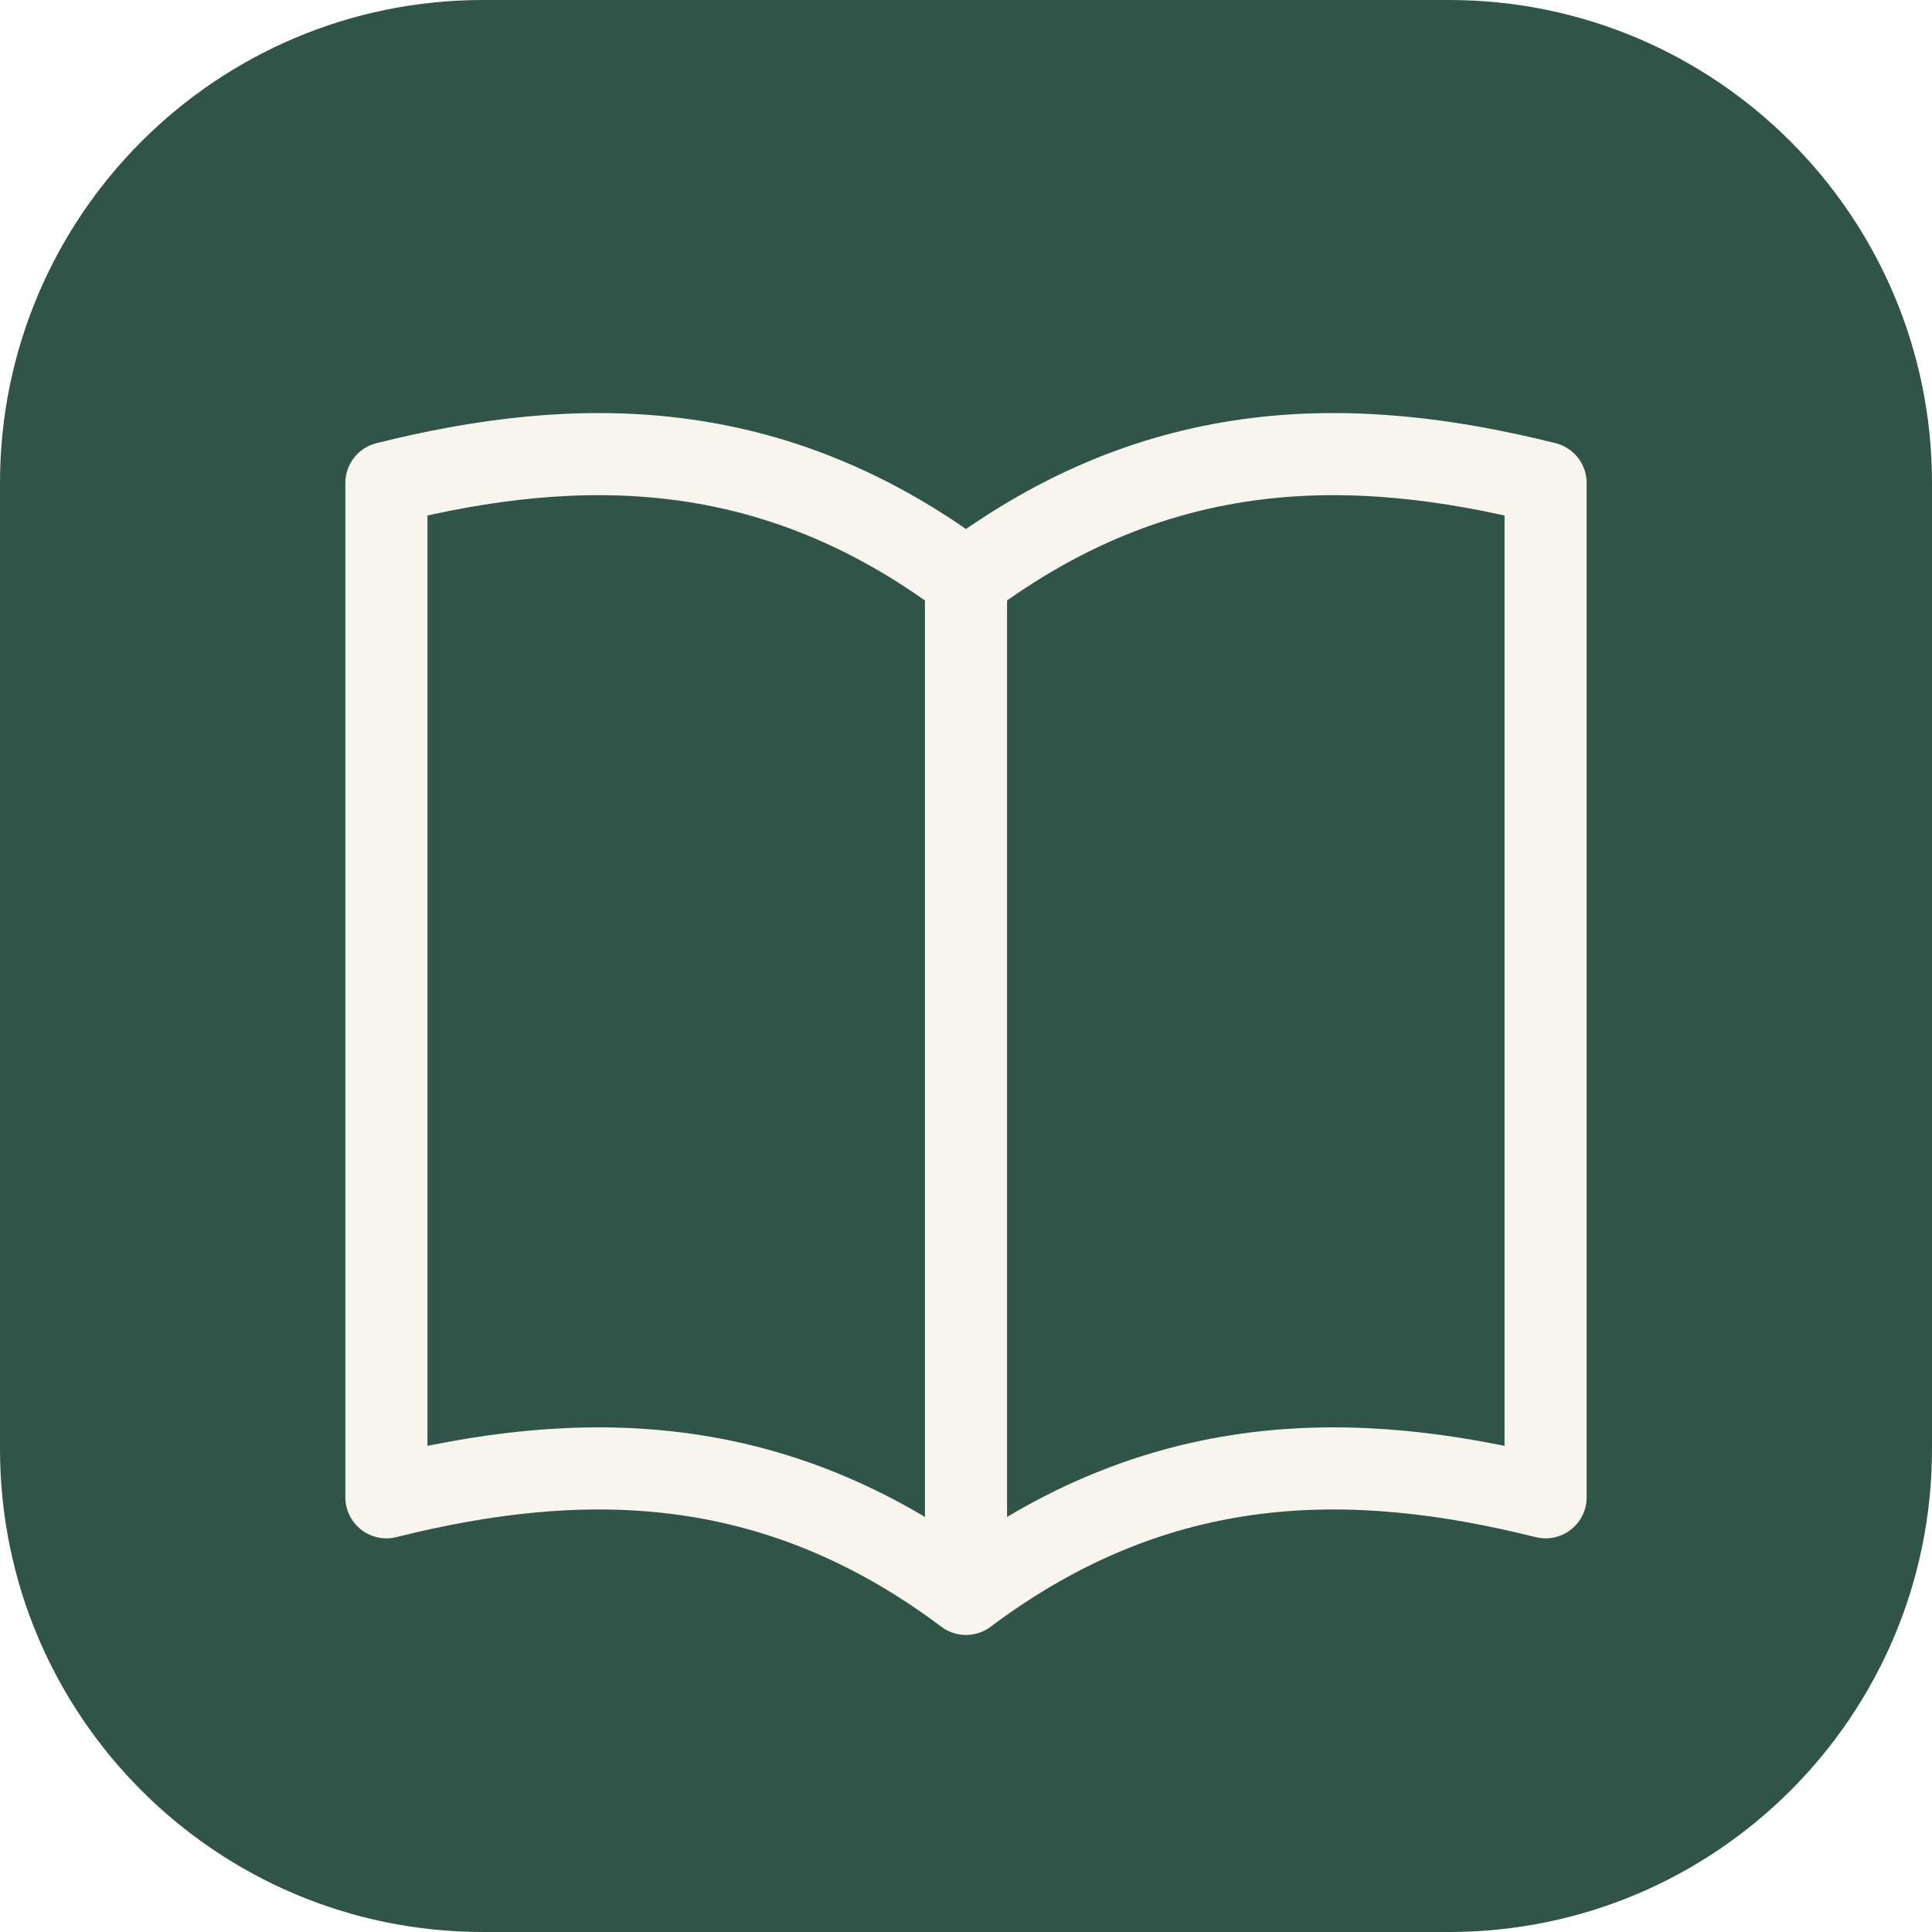
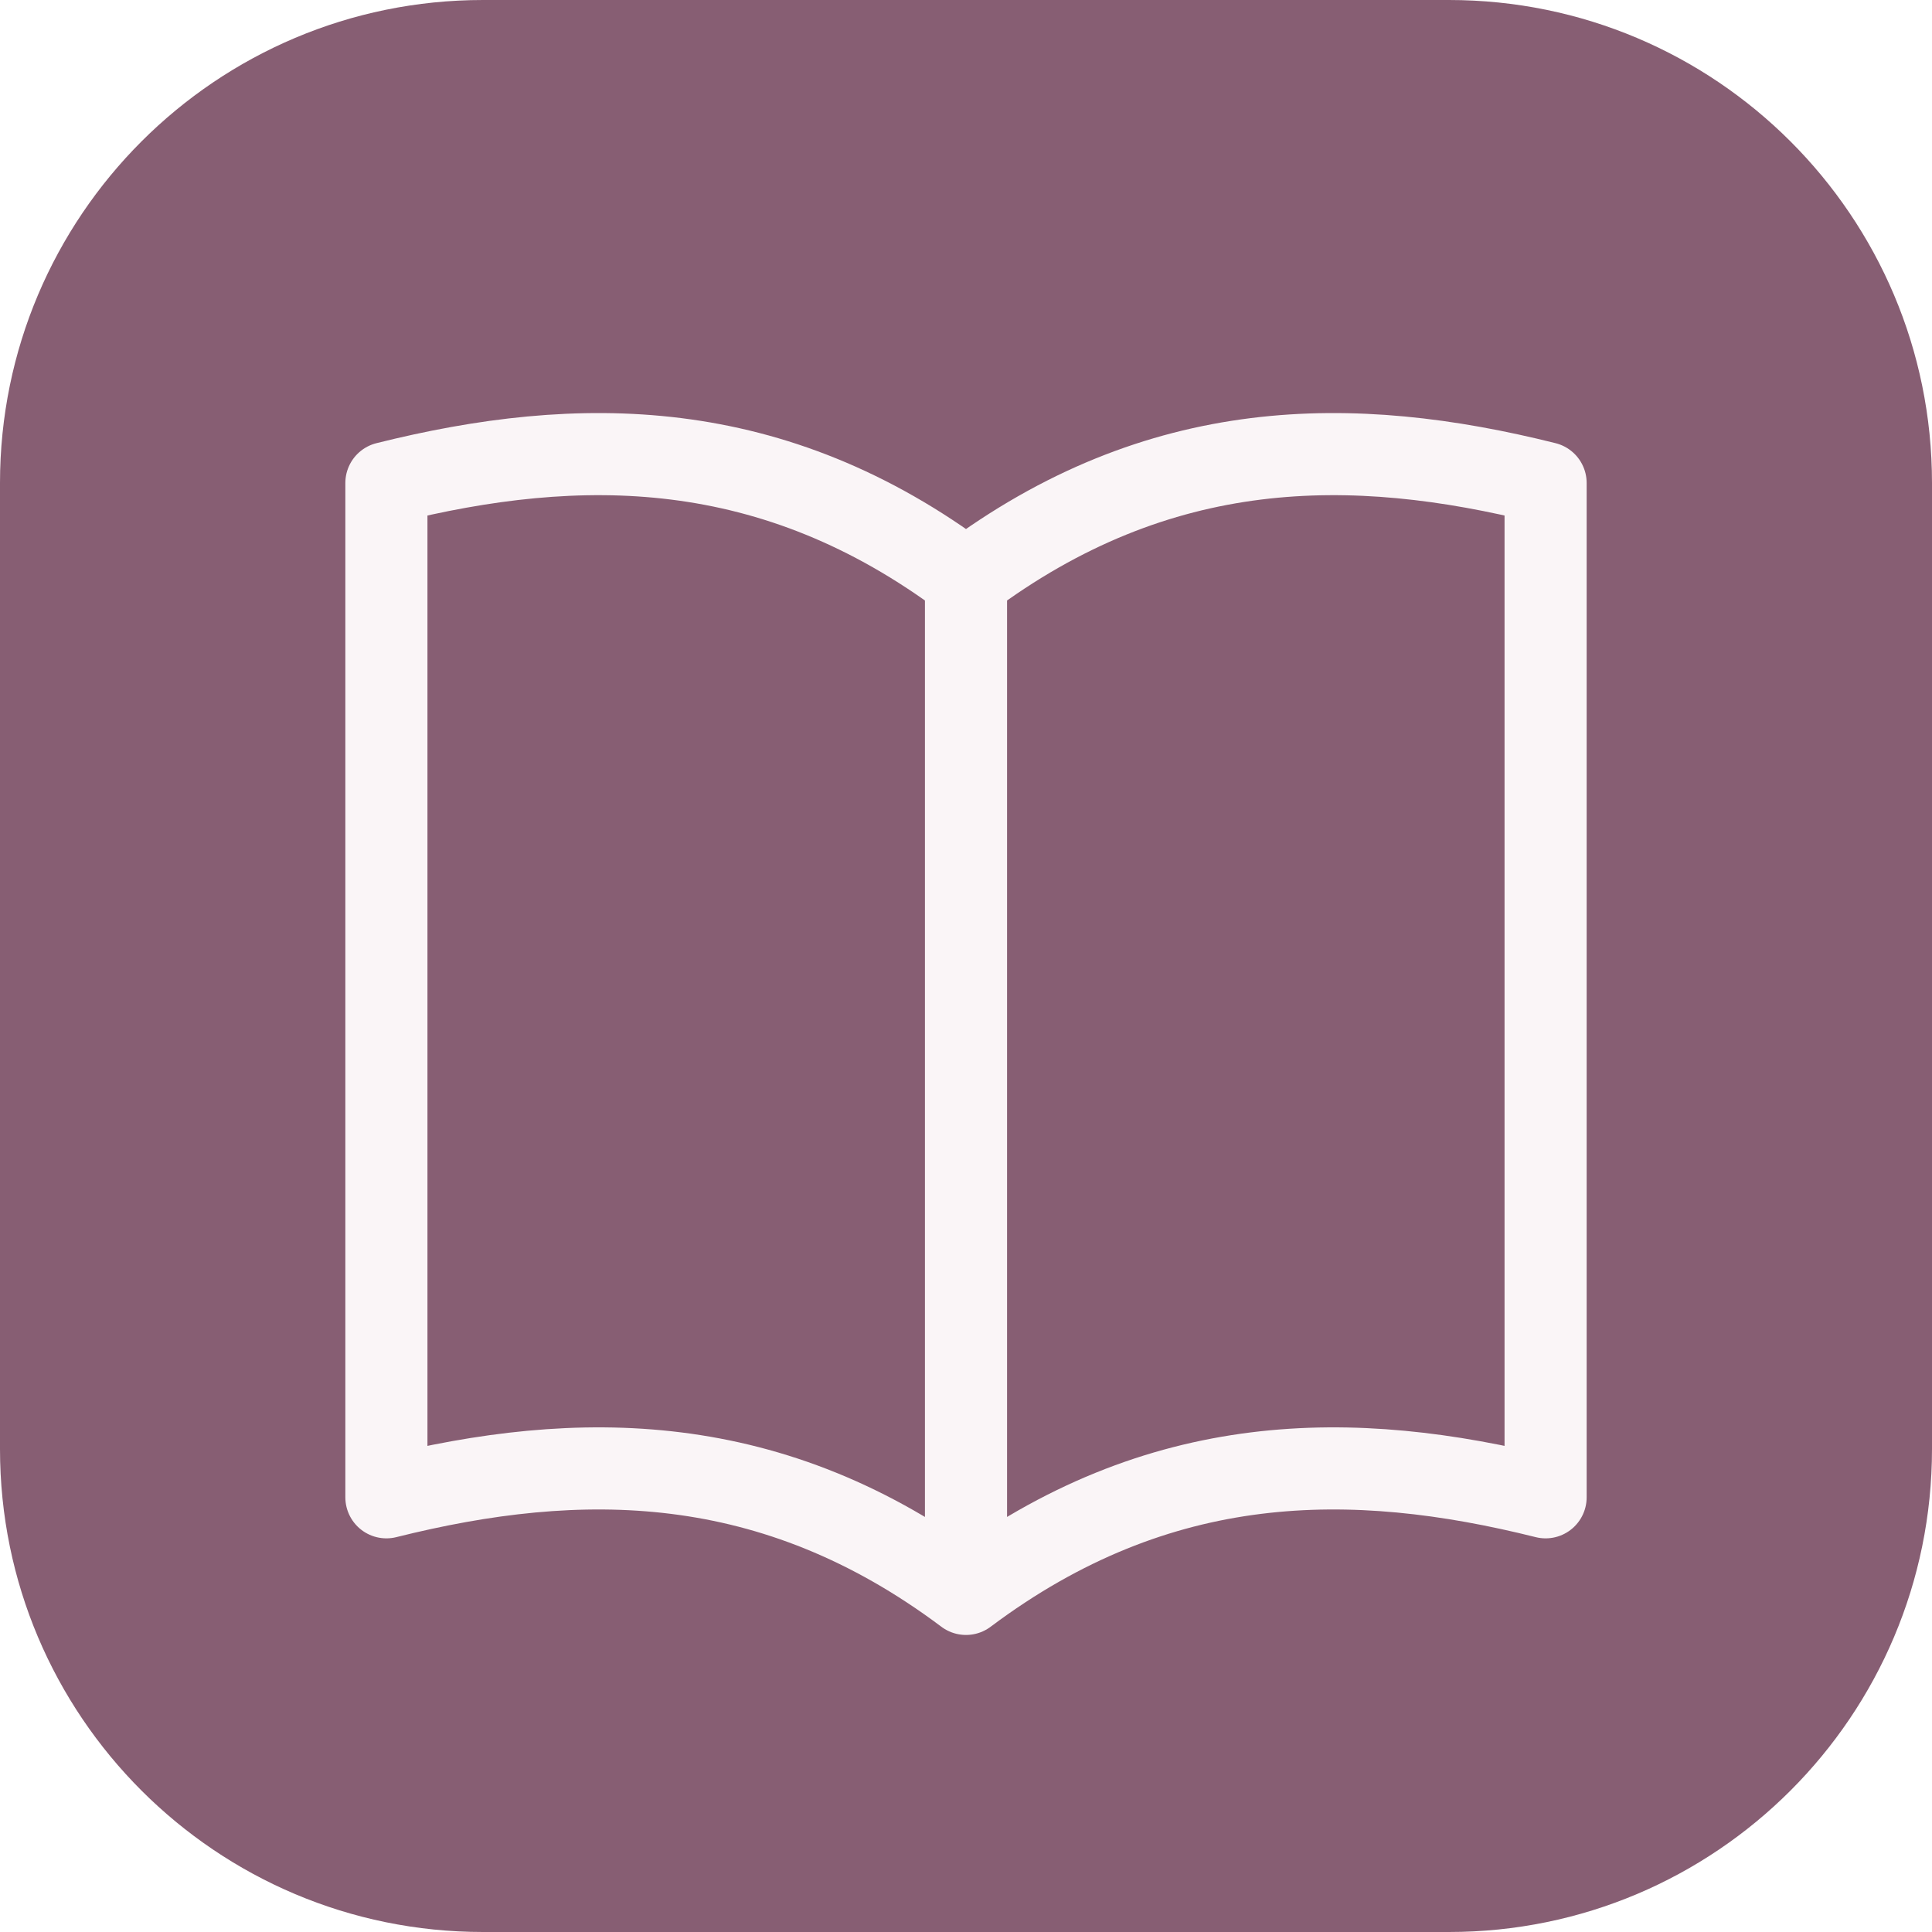
<svg xmlns="http://www.w3.org/2000/svg" viewBox="0 0 40 40">
-   <rect width="40" height="40" rx="10" fill="#315448" />
-   <path d="M20 12c-4-3-8-3-12-2v21c4-1 8-1 12 2 4-3 8-3 12-2V10c-4-1-8-1-12 2Zm0 0v21" fill="none" stroke="#f7f5ed" stroke-width="1.7" stroke-linejoin="round" />
+   <rect width="40" height="40" rx="10" fill="#875e73" />
+   <path d="M20 12c-4-3-8-3-12-2v21c4-1 8-1 12 2 4-3 8-3 12-2V10c-4-1-8-1-12 2Zm0 0v21" fill="none" stroke="#faf5f7" stroke-width="1.7" stroke-linejoin="round" />
</svg>
